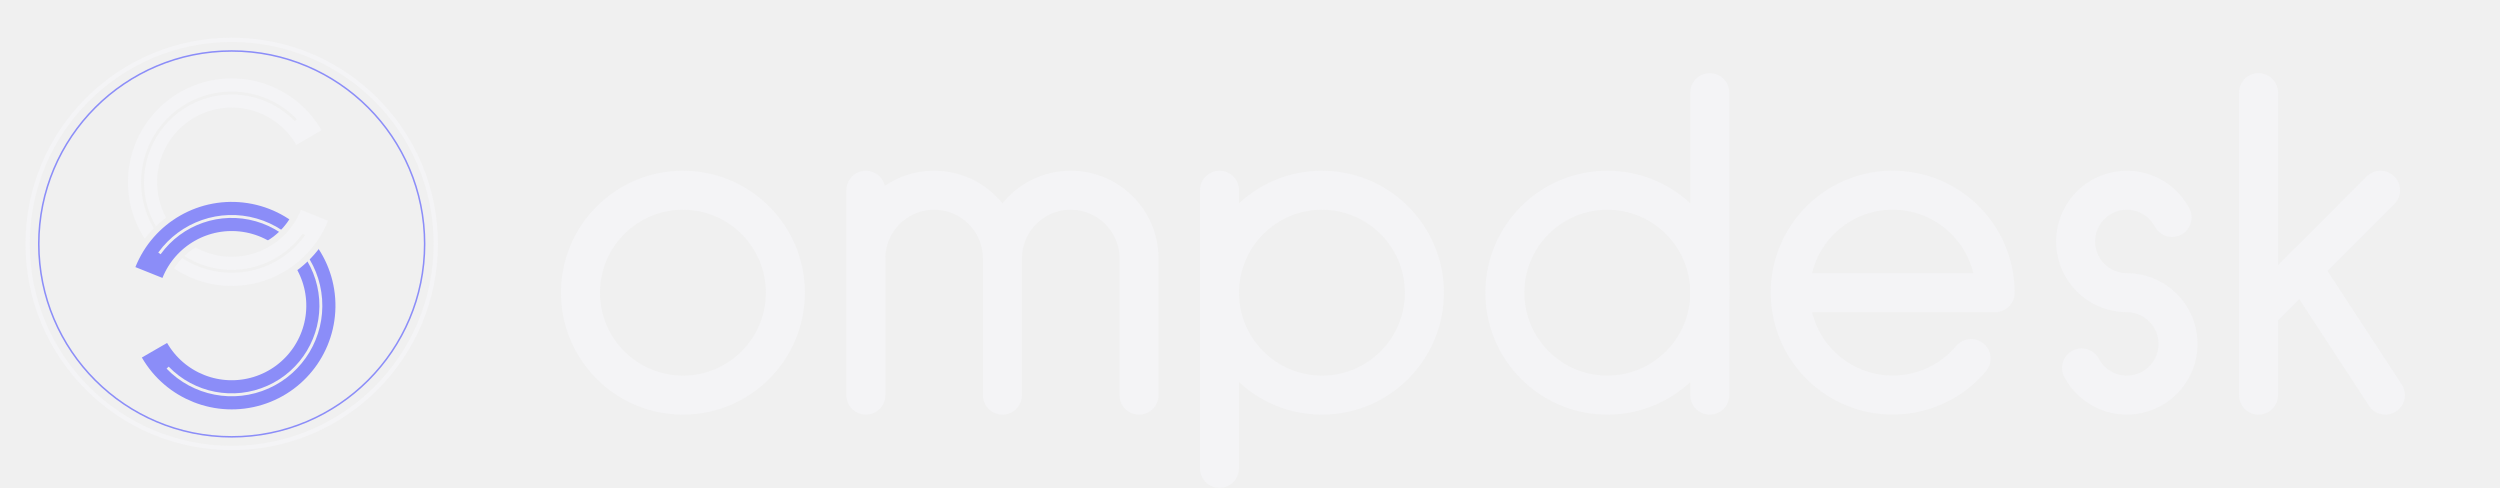
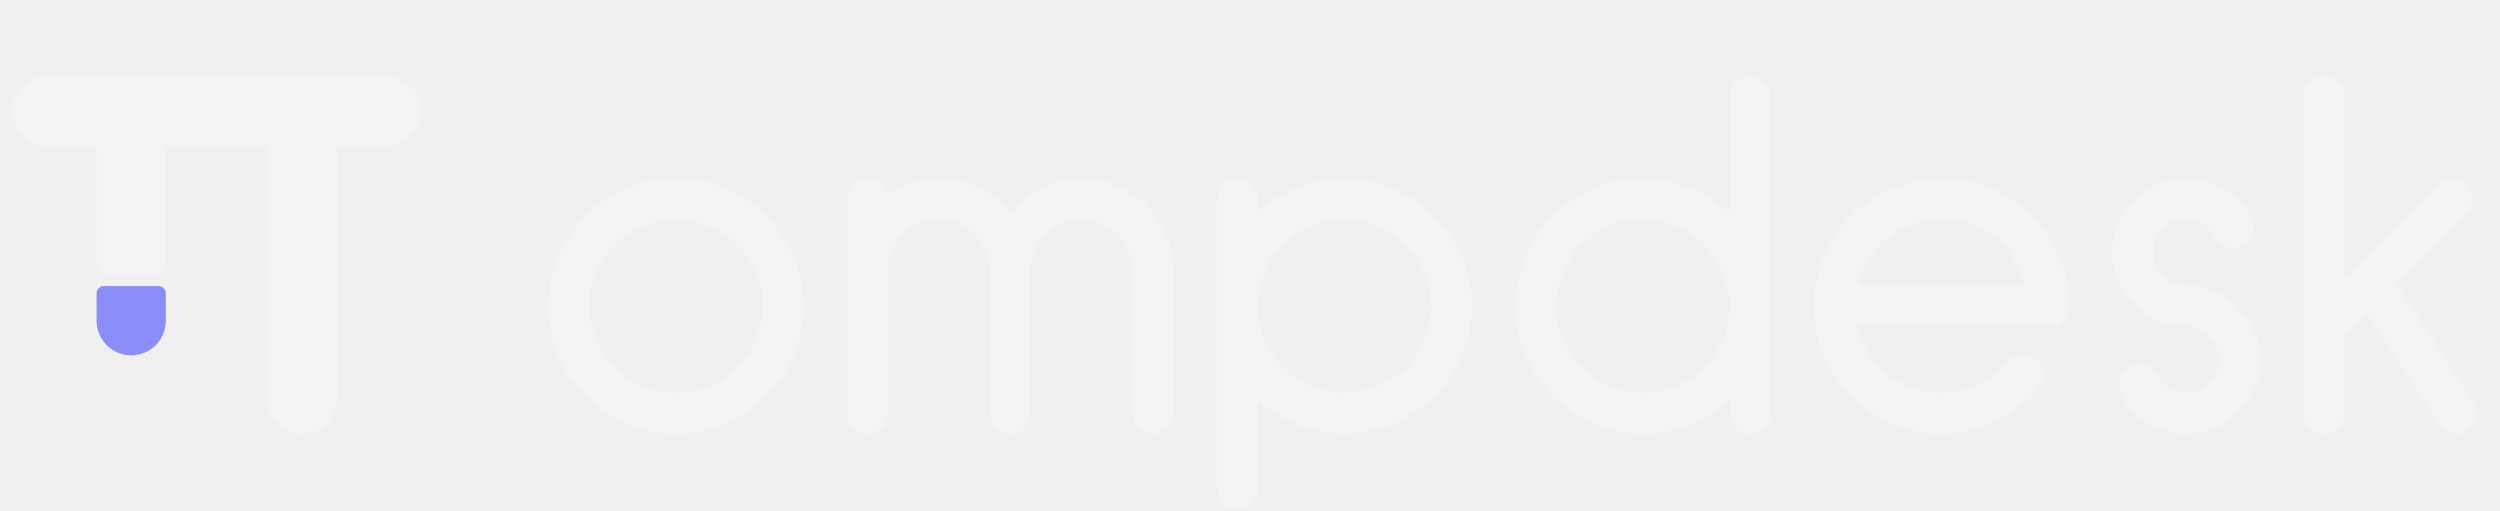
- <svg xmlns="http://www.w3.org/2000/svg" viewBox="0 0 205 40" fill="none">
-   <g transform="translate(19 20) scale(0.07031)">
-     <defs>
-       <clipPath id="kx">
-         <circle cx="-75.05" cy="0" r="47.6" />
-       </clipPath>
-       <mask id="km" maskUnits="userSpaceOnUse" x="-300" y="-300" width="600" height="600">
-         <rect x="-300" y="-300" width="600" height="600" fill="#fff" />
-         <g clip-path="url(#kx)">
-           <path d="M90.07 -124A104 104 0 0 0 -30.49 -171.43A104 104 0 0 0 -103.73 -64.58A104 104 0 0 0 -16.02 30.76A104 104 0 0 0 96.55 -33.36" transform="rotate(180)" stroke="#000" stroke-width="48" />
-         </g>
-         <path d="M74.75 -144.31A104 104 0 0 0 -42.42 -166.96A104 104 0 0 0 -103.73 -64.58A104 104 0 0 0 -28.46 28.03A104 104 0 0 0 84.29 -11.07" stroke="#000" stroke-width="3.4" />
-       </mask>
-     </defs>
-     <circle r="238" stroke="#F4F4F6" stroke-width="5" />
-     <circle r="225" stroke="#8B8DF8" stroke-width="1.8" />
-     <path d="M90.07 -124A104 104 0 0 0 -30.49 -171.43A104 104 0 0 0 -103.73 -64.58A104 104 0 0 0 -16.02 30.76A104 104 0 0 0 96.55 -33.36" stroke="#F4F4F6" stroke-width="34" mask="url(#km)" />
-     <g transform="rotate(180)">
-       <path d="M90.07 -124A104 104 0 0 0 -30.49 -171.43A104 104 0 0 0 -103.73 -64.58A104 104 0 0 0 -16.02 30.76A104 104 0 0 0 96.55 -33.36" stroke="#8B8DF8" stroke-width="34" mask="url(#km)" />
-     </g>
+ <svg xmlns="http://www.w3.org/2000/svg" viewBox="0 0 196 40" fill="none">
+   <g transform="translate(17 20) scale(0.07143)">
+     <path d="M-186 -196H186A38 38 0 0 1 224 -158V-158A38 38 0 0 1 186 -120H-186A38 38 0 0 1 -224 -158V-158A38 38 0 0 1 -186 -196ZM-132 -158H-56V12A8 8 0 0 1 -64 20H-124A8 8 0 0 1 -132 12V-158ZM56 -158H132V158A38 38 0 0 1 94 196H94A38 38 0 0 1 56 158V-158Z" fill="#F4F4F6" />
+     <path d="M-124 34H-64A8 8 0 0 1 -56 42V72A38 38 0 0 1 -94 110H-94A38 38 0 0 1 -132 72V42A8 8 0 0 1 -124 34Z" fill="#8B8DF8" />
  </g>
-   <g transform="translate(46 4)" stroke="#F4F4F6" stroke-width="3.2" stroke-linecap="round" stroke-linejoin="round">
+   <g transform="translate(43 4)" stroke="#F4F4F6" stroke-width="3.2" stroke-linecap="round" stroke-linejoin="round">
    <circle cx="10" cy="20" r="8.4" />
    <path d="M25 11.6V28.4M25 17.2A5.6 5.6 0 0 1 36.2 17.2V28.4M36.2 17.2A5.6 5.6 0 0 1 47.4 17.2V28.4" />
    <path d="M54 11.6V34.4" />
    <circle cx="62.4" cy="20" r="8.4" />
    <circle cx="85.8" cy="20" r="8.4" />
    <path d="M94.2 3.6V28.4" />
    <path d="M100.8 20H117.6A8.4 8.4 0 1 0 115.63 25.4" />
    <path d="M132.11 13.83A4.2 4.2 0 1 0 128.4 20A4.2 4.2 0 1 1 124.69 26.17" />
    <path d="M139.2 3.6V28.4M149.2 11.6L139.2 21.6M142.8 18L149.6 28.4" />
  </g>
</svg>
